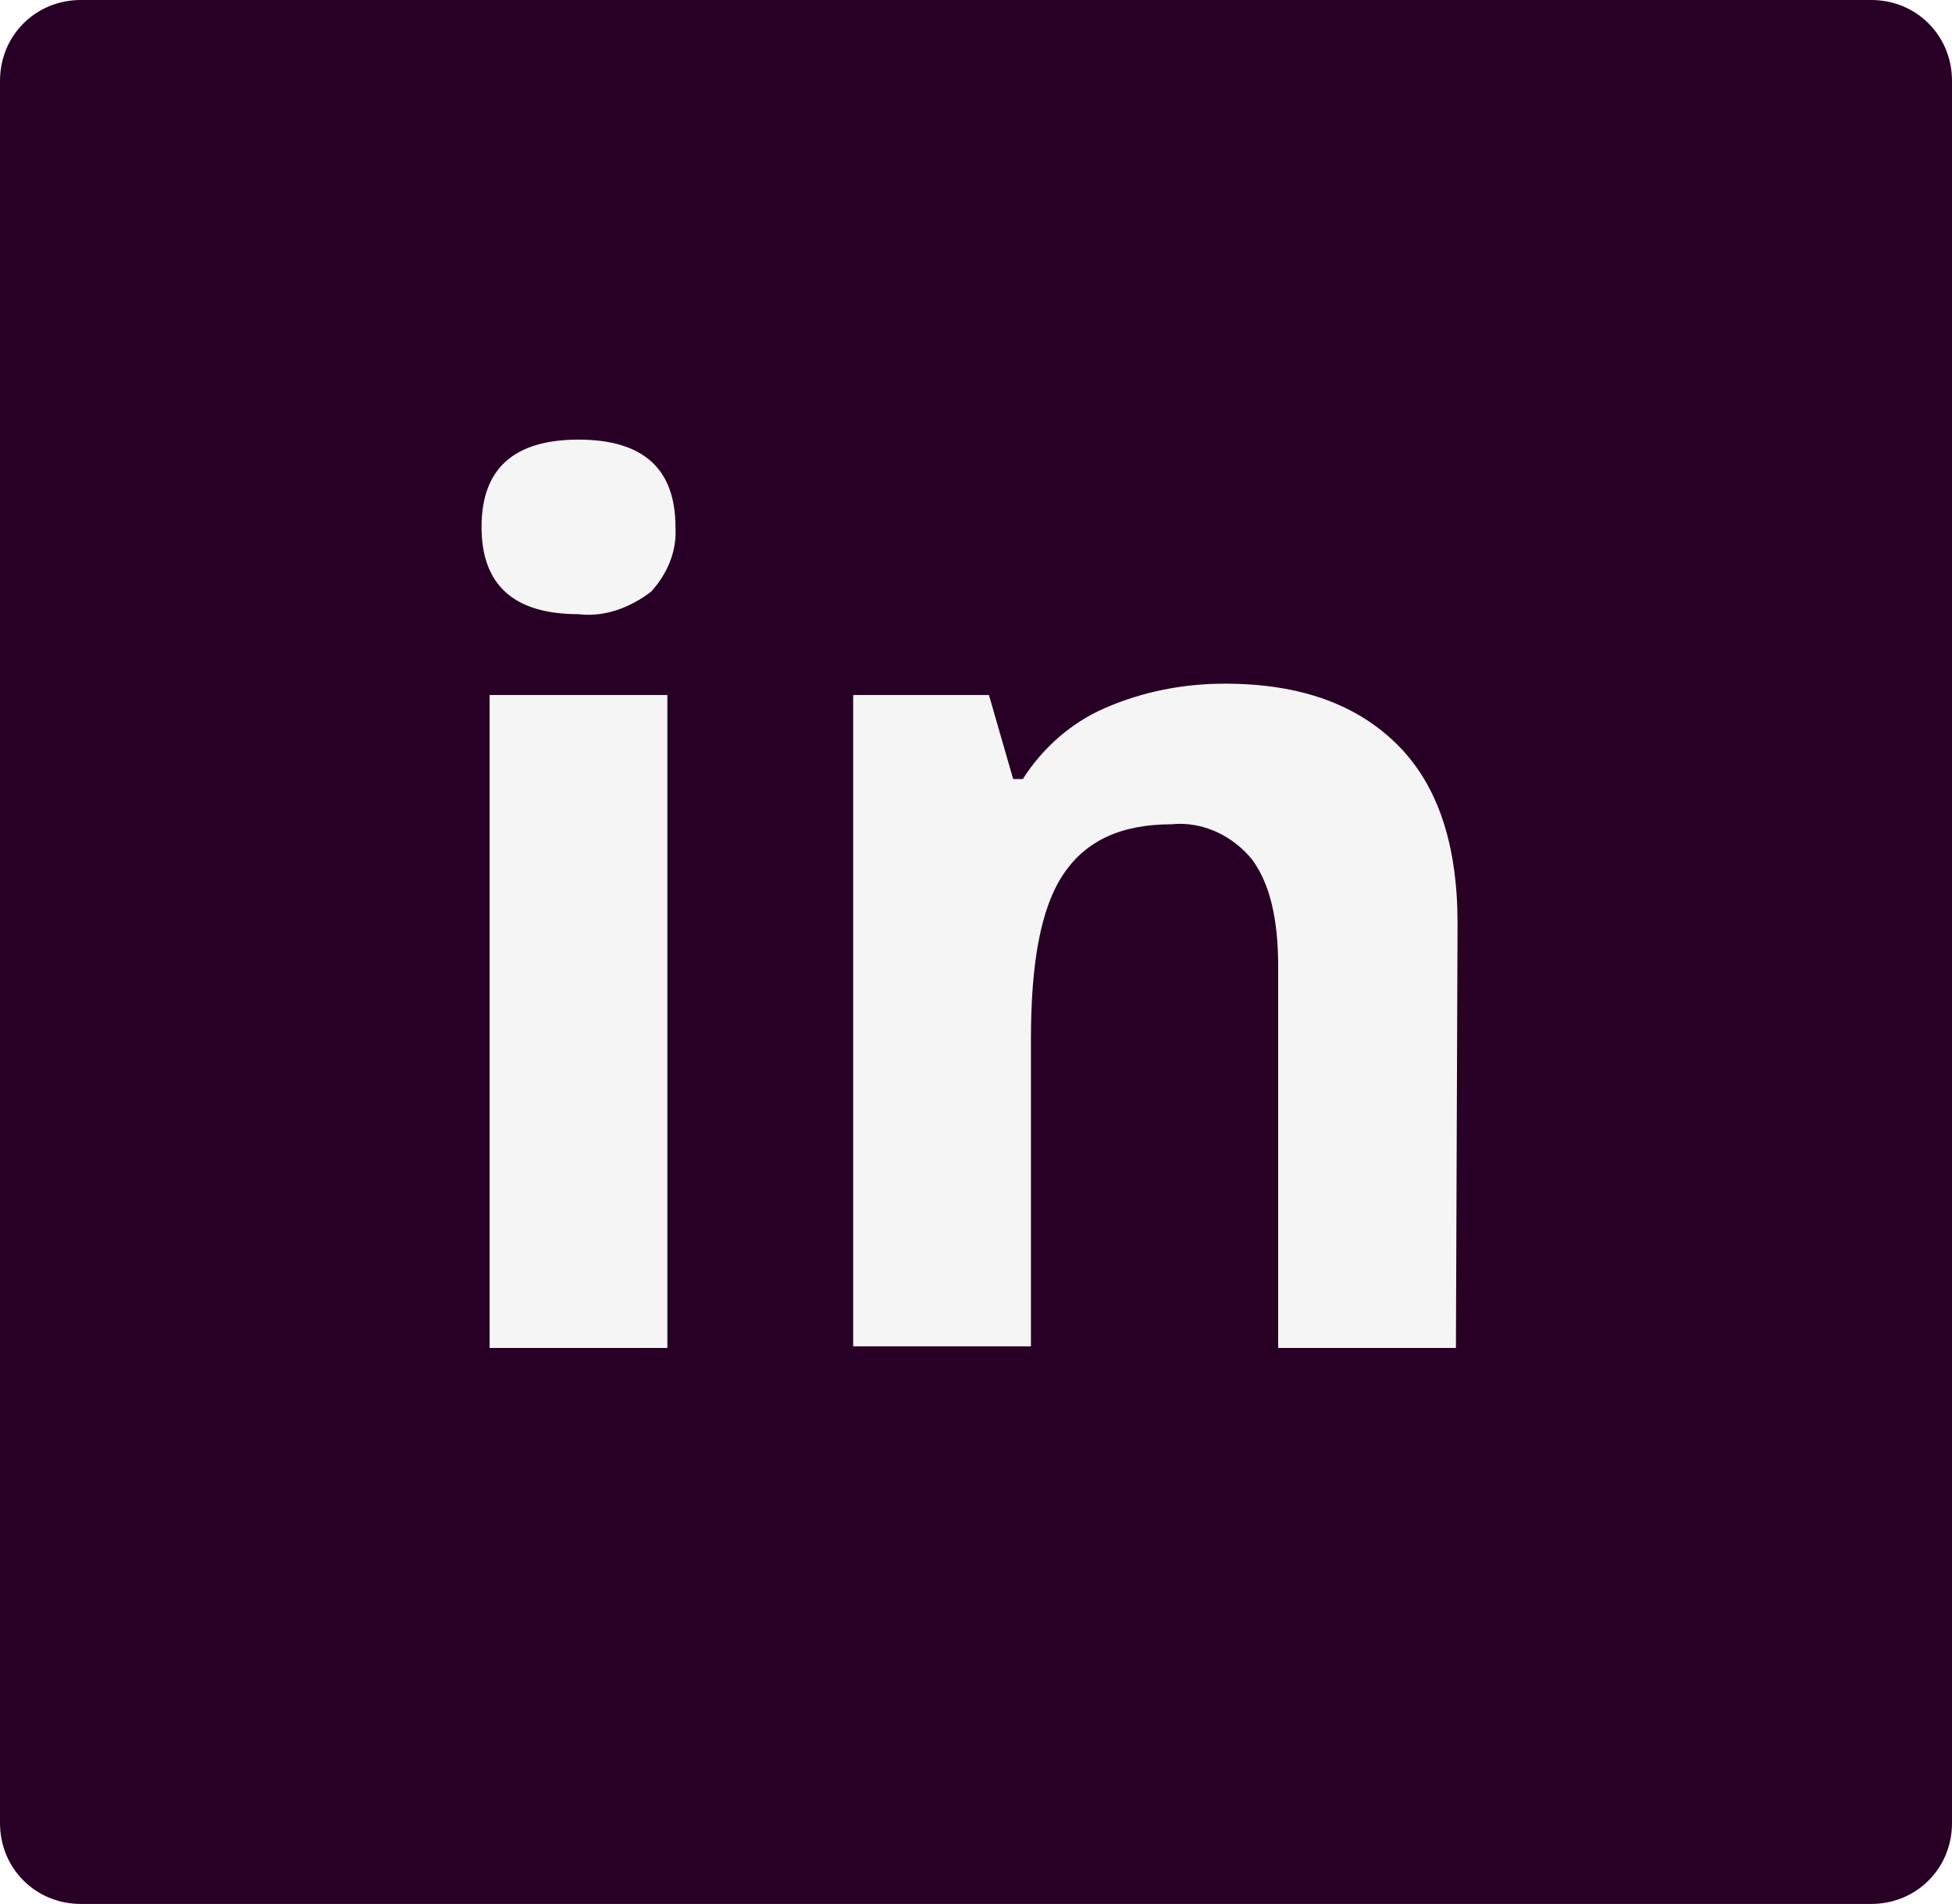
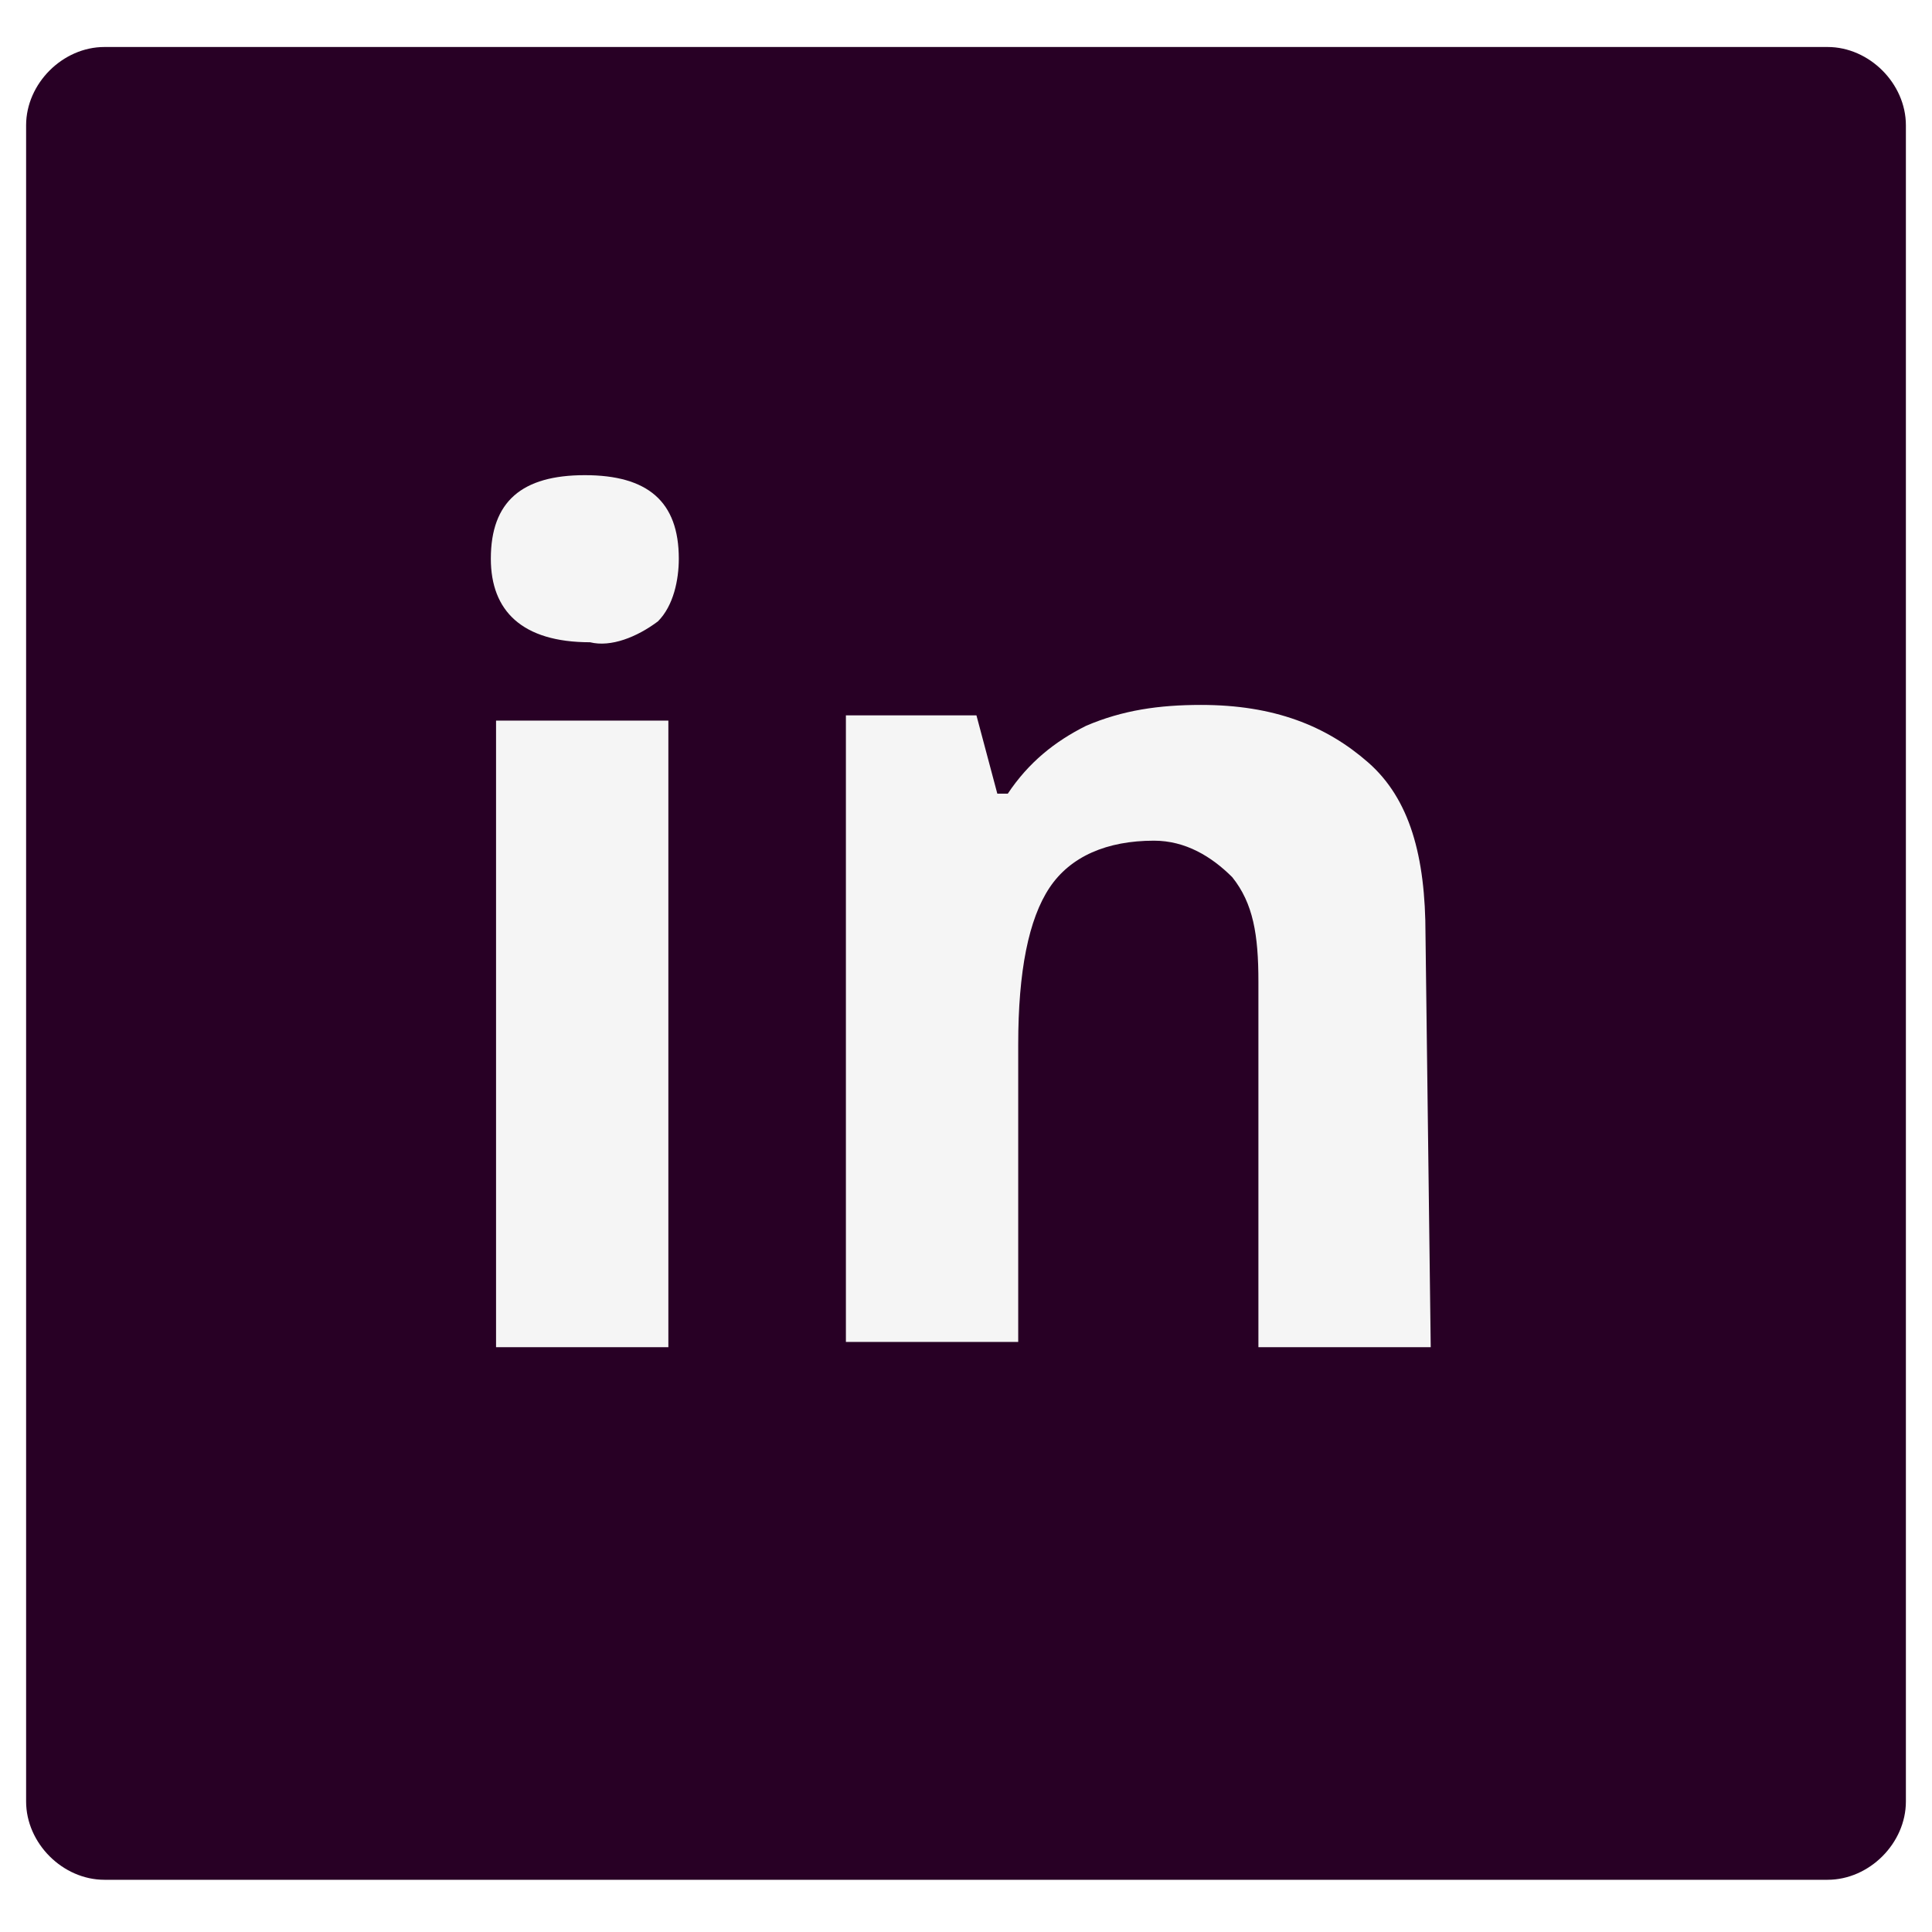
- <svg xmlns="http://www.w3.org/2000/svg" version="1.1" id="Layer_1" x="0px" y="0px" viewBox="0 0 120.8 117.8" style="enable-background:new 0 0 120.8 117.8;" xml:space="preserve">
+ <svg xmlns="http://www.w3.org/2000/svg" version="1.1" id="Layer_1" x="0px" y="0px" viewBox="0 0 37 37" style="enable-background:new 0 0 37 37;" xml:space="preserve">
  <style type="text/css">
	.st0{fill:#280025;}
	.st1{fill:#F5F5F5;}
</style>
  <g id="Layer_2_1_">
    <g id="CG_Social_Media_Icons">
      <g id="linkedin">
-         <path class="st0" d="M5,0h110.8c2.8,0,5,2.2,5,5v107.8c0,2.8-2.2,5-5,5H5c-2.8,0-5-2.2-5-5V5C0,2.2,2.2,0,5,0z" />
-         <path id="i" class="st1" d="M29.8,32.6c0-3.6,2-5.4,6-5.4c4,0,6,1.8,6,5.4c0.1,1.5-0.5,2.9-1.5,4c-1.3,1-2.9,1.6-4.5,1.4     C31.8,38,29.8,36.2,29.8,32.6z M41.3,83.4h-11V43h11V83.4z" />
-         <path id="n" class="st1" d="M90.1,83.4h-11V59.8c0-2.9-0.5-5.1-1.6-6.6c-1.2-1.5-3.1-2.4-5-2.2c-3.1,0-5.3,1-6.7,3.1     c-1.4,2.1-2,5.5-2,10.2v19h-11V43h8.4l1.5,5.2h0.6c1.2-1.9,3-3.5,5.1-4.4c2.3-1,4.8-1.5,7.4-1.5c4.7,0,8.2,1.3,10.7,3.8     s3.7,6.2,3.7,11L90.1,83.4z" />
+         <path class="st0" d="M2,0.9h33c0.8,0,1.5,0.7,1.5,1.5v32.1c0,0.8-0.7,1.5-1.5,1.5H2c-0.8,0-1.5-0.7-1.5-1.5V2.4     C0.5,1.6,1.2,0.9,2,0.9z" />
+         <path id="i" class="st1" d="M9.4,10.7c0-1.1,0.6-1.6,1.8-1.6S13,9.6,13,10.7c0,0.4-0.1,0.9-0.4,1.2c-0.4,0.3-0.9,0.5-1.3,0.4     C10,12.3,9.4,11.7,9.4,10.7z M12.8,25.8H9.5v-12h3.3V25.8z" />
+         <path id="n" class="st1" d="M27.4,25.8h-3.3v-7c0-0.9-0.1-1.5-0.5-2c-0.4-0.4-0.9-0.7-1.5-0.7c-0.9,0-1.6,0.3-2,0.9     c-0.4,0.6-0.6,1.6-0.6,3v5.7h-3.3v-12h2.5l0.4,1.5h0.2c0.4-0.6,0.9-1,1.5-1.3c0.7-0.3,1.4-0.4,2.2-0.4c1.4,0,2.4,0.4,3.2,1.1     s1.1,1.8,1.1,3.3L27.4,25.8z" />
      </g>
    </g>
  </g>
</svg>
